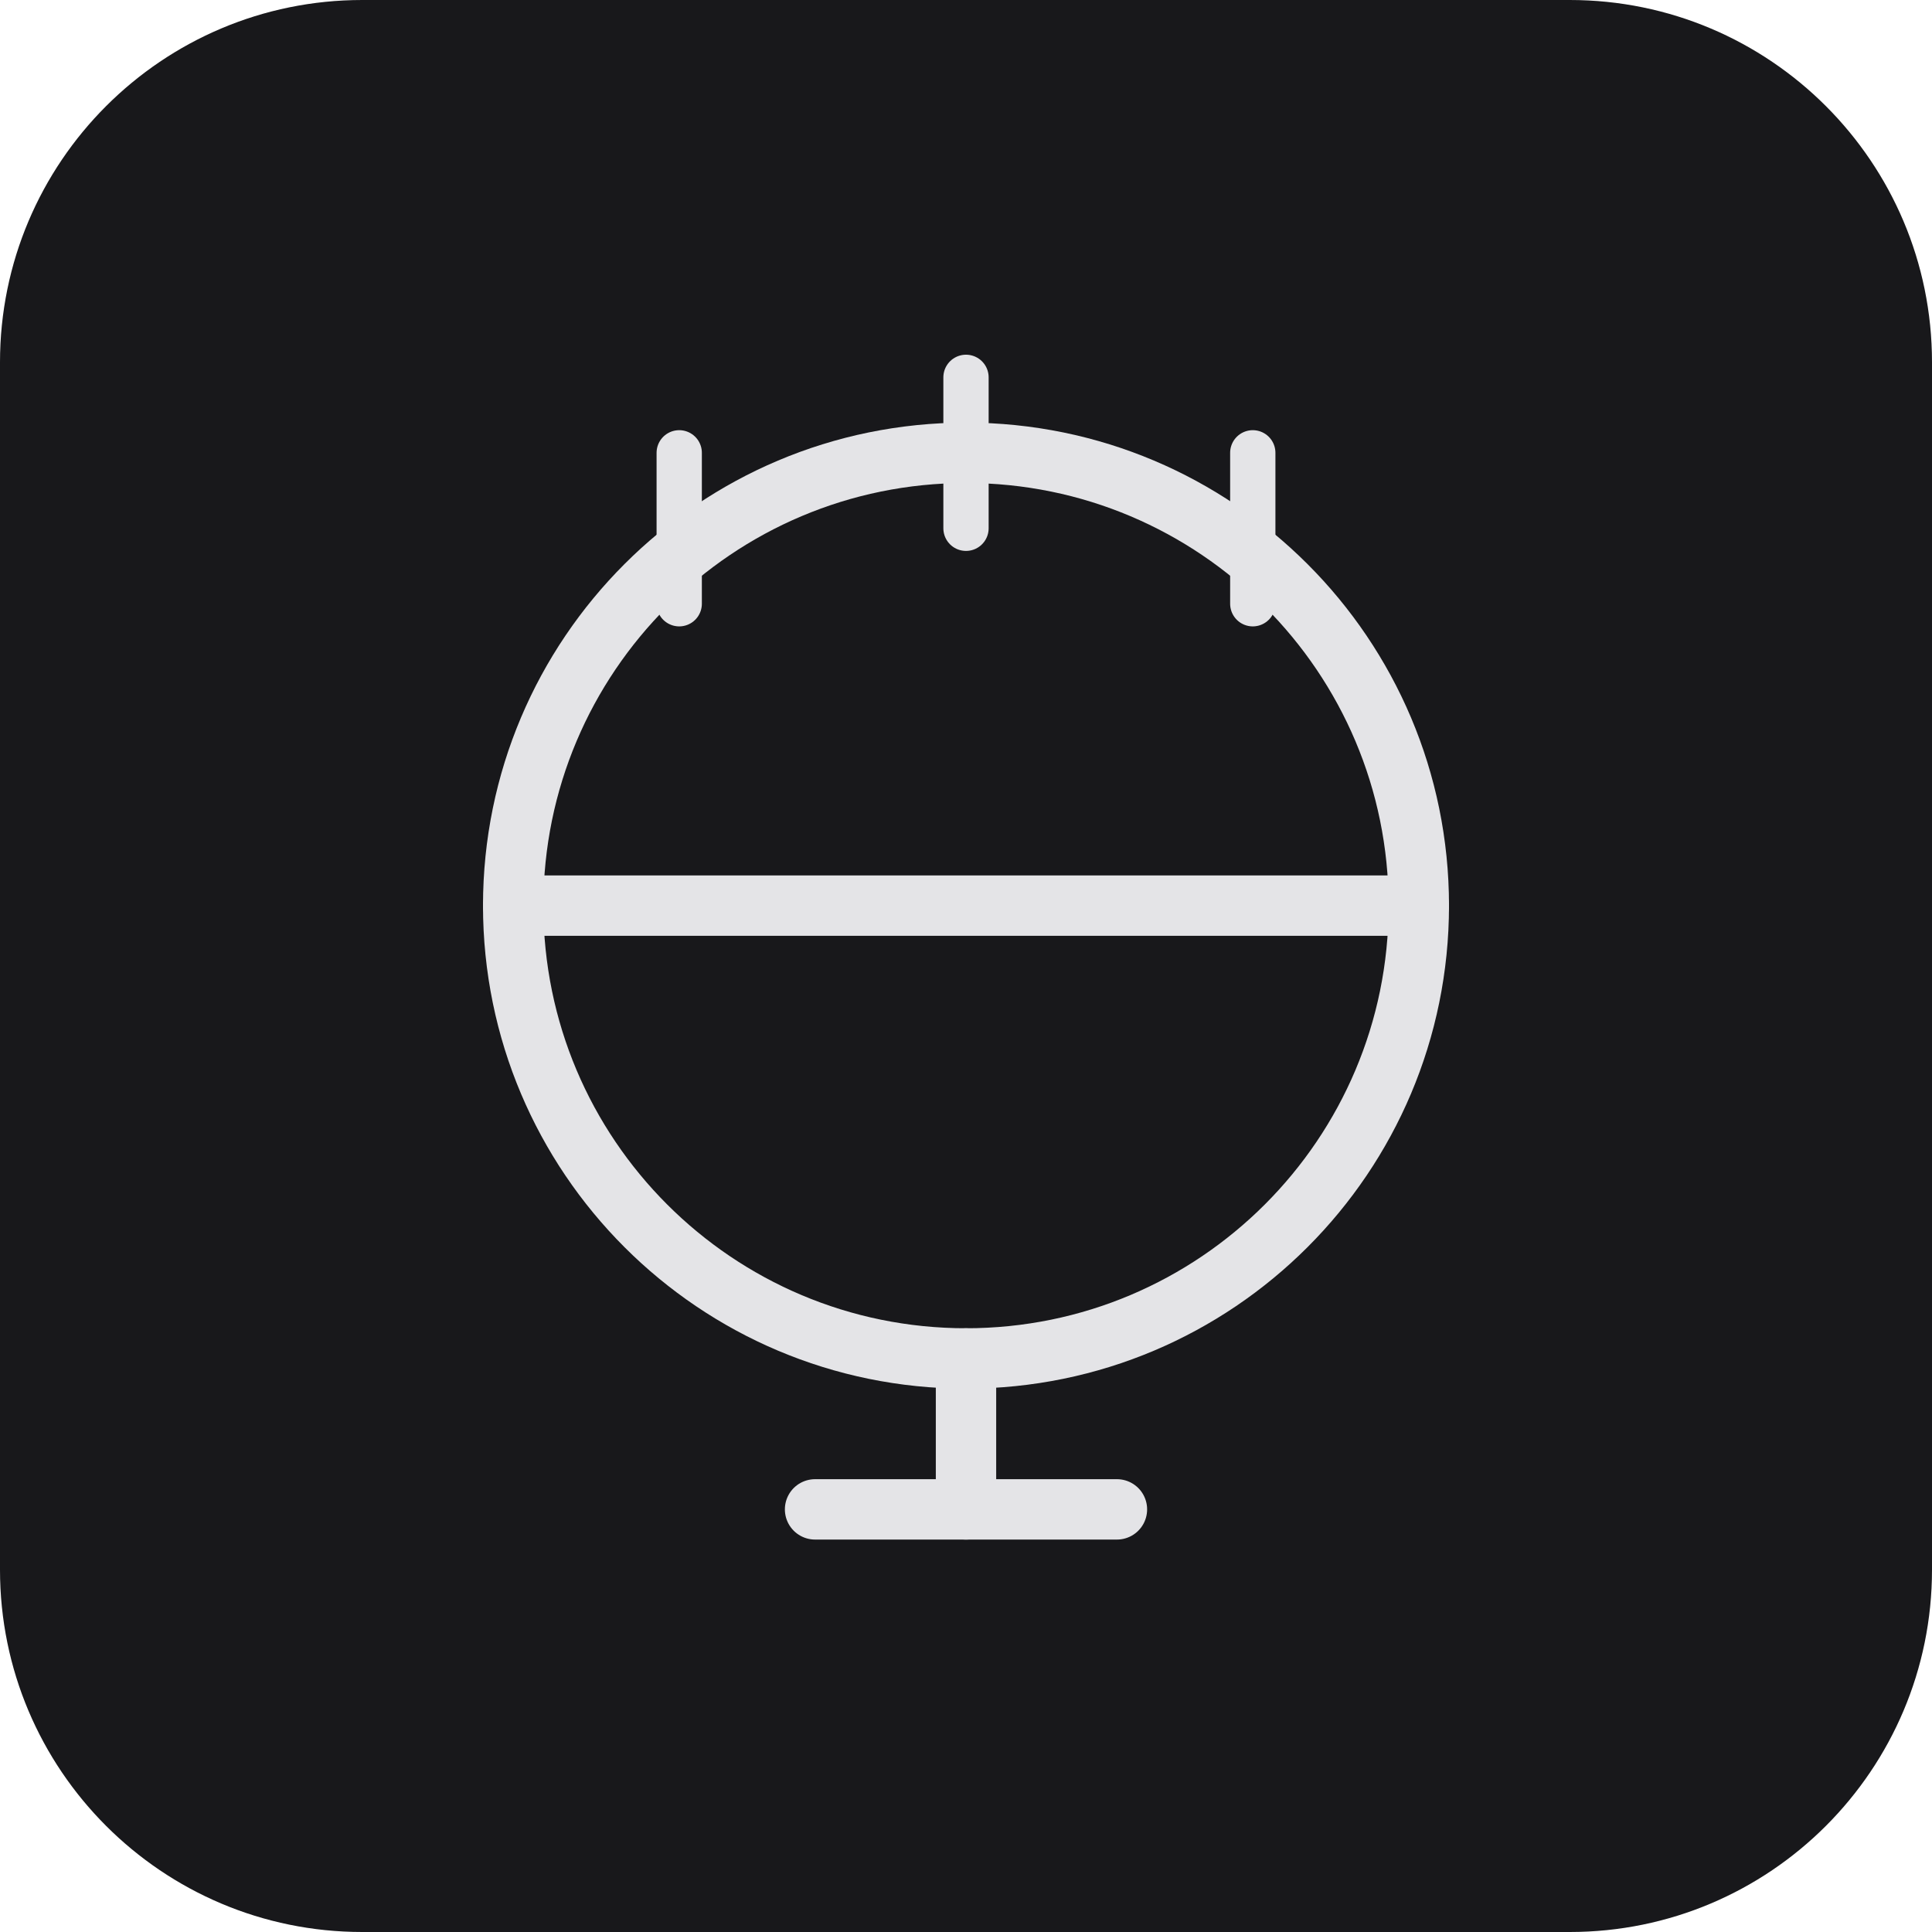
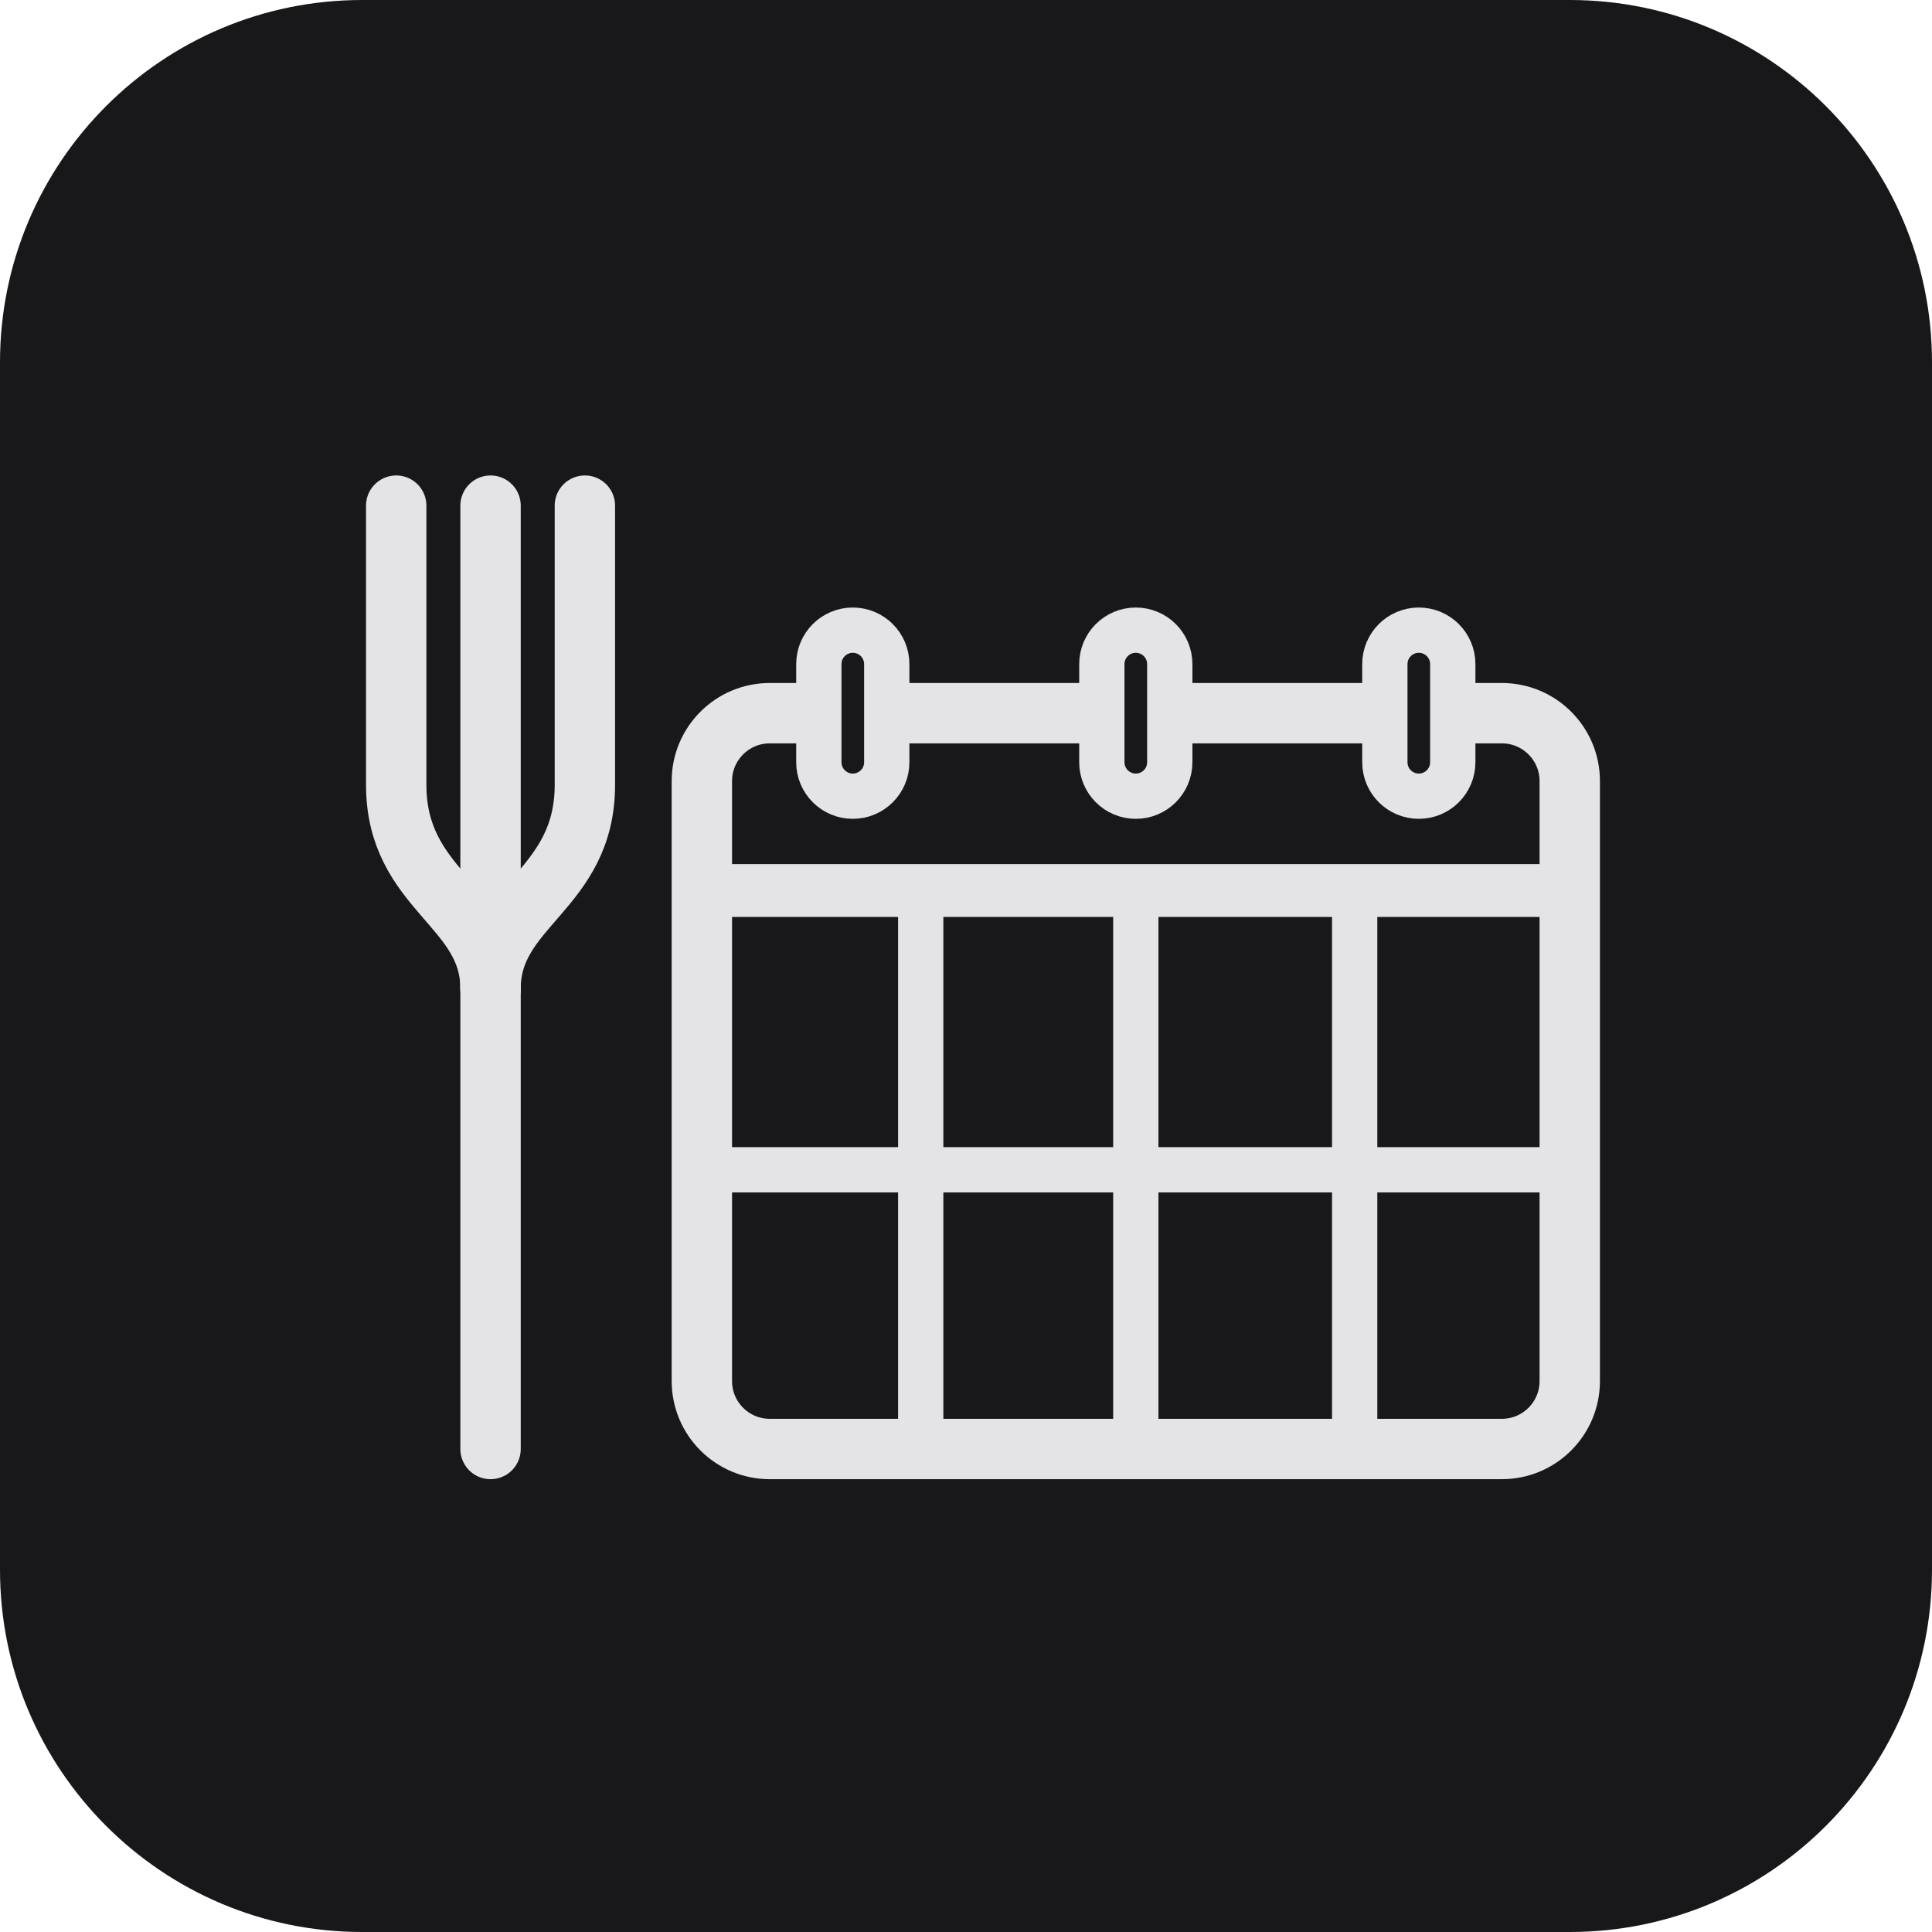
<svg xmlns="http://www.w3.org/2000/svg" viewBox="0 0 512 512">
  <rect width="512" height="512" rx="96" fill="#18181b" />
-   <circle cx="256" cy="240" r="120" fill="none" stroke="#e4e4e7" stroke-width="16" />
-   <line x1="136" y1="240" x2="376" y2="240" stroke="#e4e4e7" stroke-width="16" stroke-linecap="round" />
-   <line x1="256" y1="360" x2="256" y2="400" stroke="#e4e4e7" stroke-width="16" stroke-linecap="round" />
-   <line x1="216" y1="400" x2="296" y2="400" stroke="#e4e4e7" stroke-width="16" stroke-linecap="round" />
-   <line x1="180" y1="160" x2="180" y2="120" stroke="#e4e4e7" stroke-width="12" stroke-linecap="round" />
-   <line x1="256" y1="140" x2="256" y2="100" stroke="#e4e4e7" stroke-width="12" stroke-linecap="round" />
-   <line x1="332" y1="160" x2="332" y2="120" stroke="#e4e4e7" stroke-width="12" stroke-linecap="round" />
+   <g fill="none" stroke="#e4e4e7" stroke-linecap="round" stroke-linejoin="round">
+     <rect x="186" y="189" width="230" height="195" rx="18" stroke-width="16" />
+     <line x1="186" y1="236" x2="416" y2="236" stroke-width="14" />
+     <line x1="244" y1="236" x2="244" y2="384" stroke-width="12" />
+     <line x1="301" y1="236" x2="301" y2="384" stroke-width="12" />
+     <line x1="359" y1="236" x2="359" y2="384" stroke-width="12" />
+     <line x1="186" y1="310" x2="416" y2="310" stroke-width="12" />
+     <rect x="217" y="167" width="18" height="44" rx="9" fill="#18181b" stroke-width="12" />
+     <rect x="292" y="167" width="18" height="44" rx="9" fill="#18181b" stroke-width="12" />
+     <rect x="367" y="167" width="18" height="44" rx="9" fill="#18181b" stroke-width="12" />
+     <path d="M105 134 L105 208 C105 236 130 240 130 262 L130 384" stroke-width="16" />
+     <path d="M155 134 L155 208 C155 236 130 240 130 262" stroke-width="16" />
+     <path d="M130 134 L130 262" stroke-width="16" />
+   </g>
</svg>
